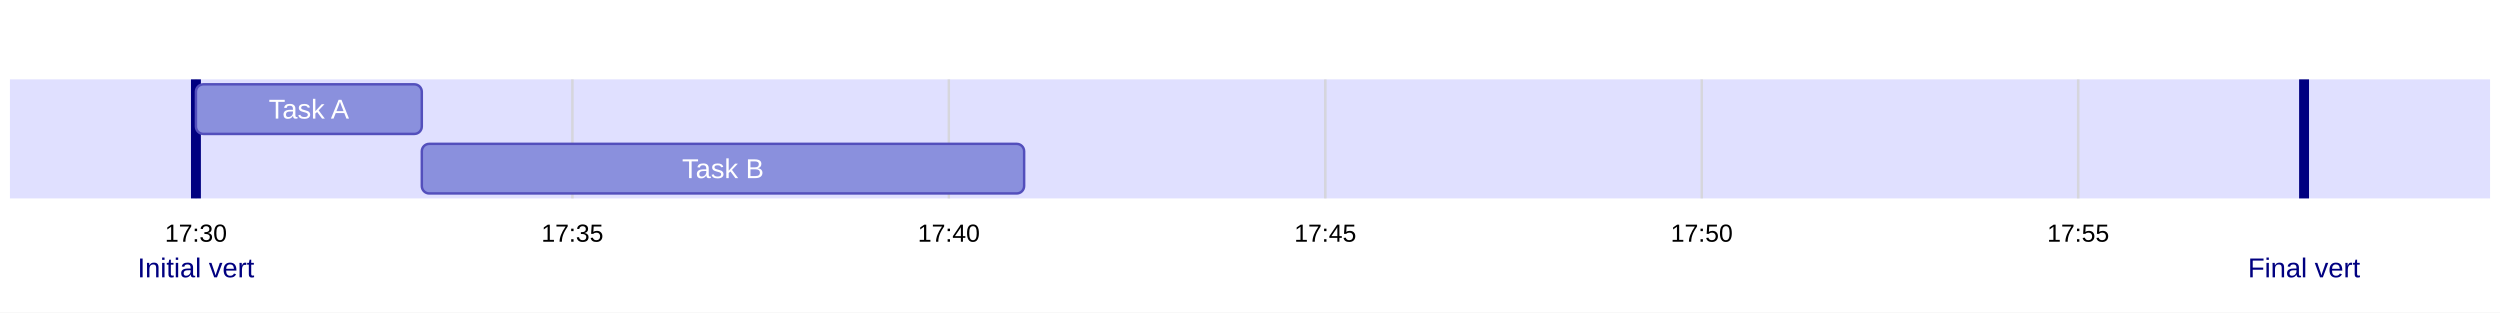
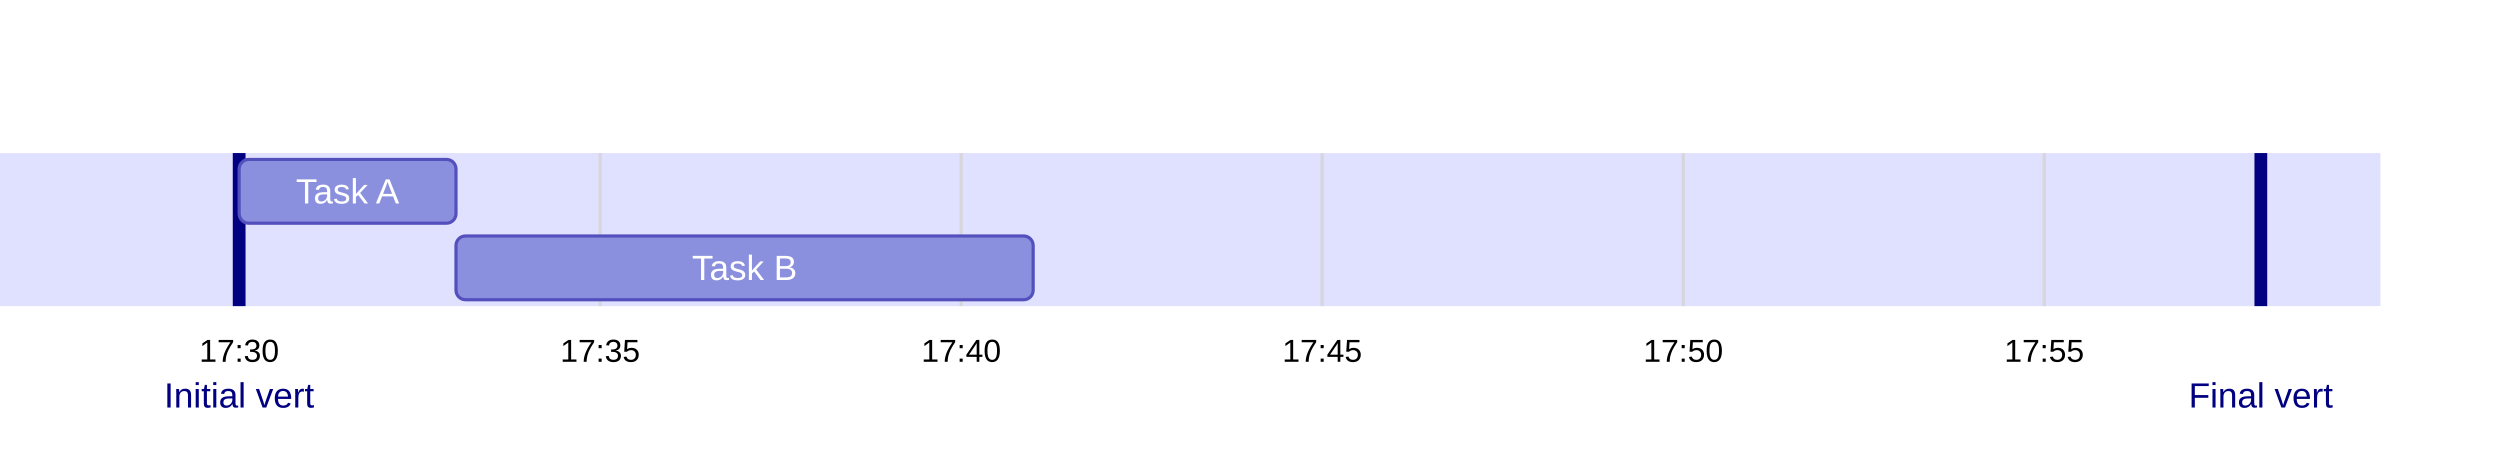
- <svg xmlns="http://www.w3.org/2000/svg" id="mermaid" class="gantt" width="1008" height="126" viewBox="-4 16 1008 126" role="graphics-document document" aria-roledescription="gantt">
+ <svg xmlns="http://www.w3.org/2000/svg" id="mermaid" class="gantt" width="784" height="148" viewBox="0 0 784 148" role="graphics-document document" aria-roledescription="gantt">
  <style>#mermaid{font-family:"trebuchet ms",verdana,arial,sans-serif;font-size:16px;fill:#333;}#mermaid .sec0,#mermaid .sec2{fill:#6666ff;opacity:0.2;}#mermaid .sec1,#mermaid .sec3{fill:#fff400;opacity:0.2;}#mermaid .stitle{font-size:11px;fill:#333;}#mermaid .grid{stroke:lightgrey;opacity:.8;stroke-width:1px;}#mermaid .tick{font-size:10px;fill:#000;}#mermaid .exr{fill:#eee;stroke:none;}#mermaid .task{fill:#8a90dd;stroke:#534fbc;}#mermaid .done{fill:#d3d3d3;stroke:grey;}#mermaid .active{fill:#bfc7ff;stroke:#534fbc;}#mermaid .crit{fill:#ff8888;stroke:#ff0000;}#mermaid .crit.done{fill:#d3d3d3;stroke:#ff0000;}#mermaid .crit.active{fill:#ff8888;stroke:#ff0000;}#mermaid .tin{fill:#fff;font-size:11px;}#mermaid .tout{fill:#000;font-size:11px;}#mermaid .done+.tin,#mermaid .tin.dk{fill:#000;}#mermaid .today{stroke:red;stroke-width:2px;fill:none;}#mermaid .vert{stroke:navy;stroke-width:4px;}#mermaid .vtx{fill:navy;font-size:11px;}#mermaid .today{stroke:red;stroke-width:2px;}#mermaid .ttl{font-size:18px;}</style>
-   <rect x="-4" y="16" width="1008" height="126" fill="white" />
-   <rect class="sec0" x="0" y="48" width="1000" height="48" />
+   <rect x="0" y="0" width="784" height="148" fill="white" />
+   <rect class="sec0" x="0" y="48" width="746.5" height="48" />
  <line class="grid" x1="75" y1="48" x2="75" y2="96" />
  <text class="tick" x="75" y="110" text-anchor="middle" dominant-baseline="central">17:30</text>
-   <line class="grid" x1="226.79" y1="48" x2="226.79" y2="96" />
-   <text class="tick" x="226.79" y="110" text-anchor="middle" dominant-baseline="central">17:35</text>
-   <line class="grid" x1="378.57" y1="48" x2="378.57" y2="96" />
-   <text class="tick" x="378.57" y="110" text-anchor="middle" dominant-baseline="central">17:40</text>
-   <line class="grid" x1="530.36" y1="48" x2="530.36" y2="96" />
-   <text class="tick" x="530.36" y="110" text-anchor="middle" dominant-baseline="central">17:45</text>
-   <line class="grid" x1="682.14" y1="48" x2="682.14" y2="96" />
-   <text class="tick" x="682.14" y="110" text-anchor="middle" dominant-baseline="central">17:50</text>
-   <line class="grid" x1="833.93" y1="48" x2="833.93" y2="96" />
-   <text class="tick" x="833.93" y="110" text-anchor="middle" dominant-baseline="central">17:55</text>
+   <line class="grid" x1="188.21" y1="48" x2="188.21" y2="96" />
+   <text class="tick" x="188.21" y="110" text-anchor="middle" dominant-baseline="central">17:35</text>
+   <line class="grid" x1="301.43" y1="48" x2="301.43" y2="96" />
+   <text class="tick" x="301.43" y="110" text-anchor="middle" dominant-baseline="central">17:40</text>
+   <line class="grid" x1="414.64" y1="48" x2="414.64" y2="96" />
+   <text class="tick" x="414.64" y="110" text-anchor="middle" dominant-baseline="central">17:45</text>
+   <line class="grid" x1="527.86" y1="48" x2="527.86" y2="96" />
+   <text class="tick" x="527.86" y="110" text-anchor="middle" dominant-baseline="central">17:50</text>
+   <line class="grid" x1="641.07" y1="48" x2="641.07" y2="96" />
+   <text class="tick" x="641.07" y="110" text-anchor="middle" dominant-baseline="central">17:55</text>
  <line class="vert" x1="75" y1="48" x2="75" y2="96" />
  <text class="vtx" x="75" y="124" text-anchor="middle" dominant-baseline="central">Initial vert</text>
-   <rect class="task" x="75" y="50" width="91.07" height="20" rx="3" />
-   <text class="tin" x="120.54" y="60" text-anchor="middle" dominant-baseline="central">Task A</text>
-   <rect class="task" x="166.07" y="74" width="242.86" height="20" rx="3" />
-   <text class="tin" x="287.5" y="84" text-anchor="middle" dominant-baseline="central">Task B</text>
-   <line class="vert" x1="925" y1="48" x2="925" y2="96" />
-   <text class="vtx" x="925" y="124" text-anchor="middle" dominant-baseline="central">Final vert</text>
+   <rect class="task" x="75" y="50" width="68" height="20" rx="3" />
+   <text class="tin" x="109" y="60" text-anchor="middle" dominant-baseline="central">Task A</text>
+   <rect class="task" x="143" y="74" width="181" height="20" rx="3" />
+   <text class="tin" x="233.5" y="84" text-anchor="middle" dominant-baseline="central">Task B</text>
+   <line class="vert" x1="709" y1="48" x2="709" y2="96" />
+   <text class="vtx" x="709" y="124" text-anchor="middle" dominant-baseline="central">Final vert</text>
</svg>
